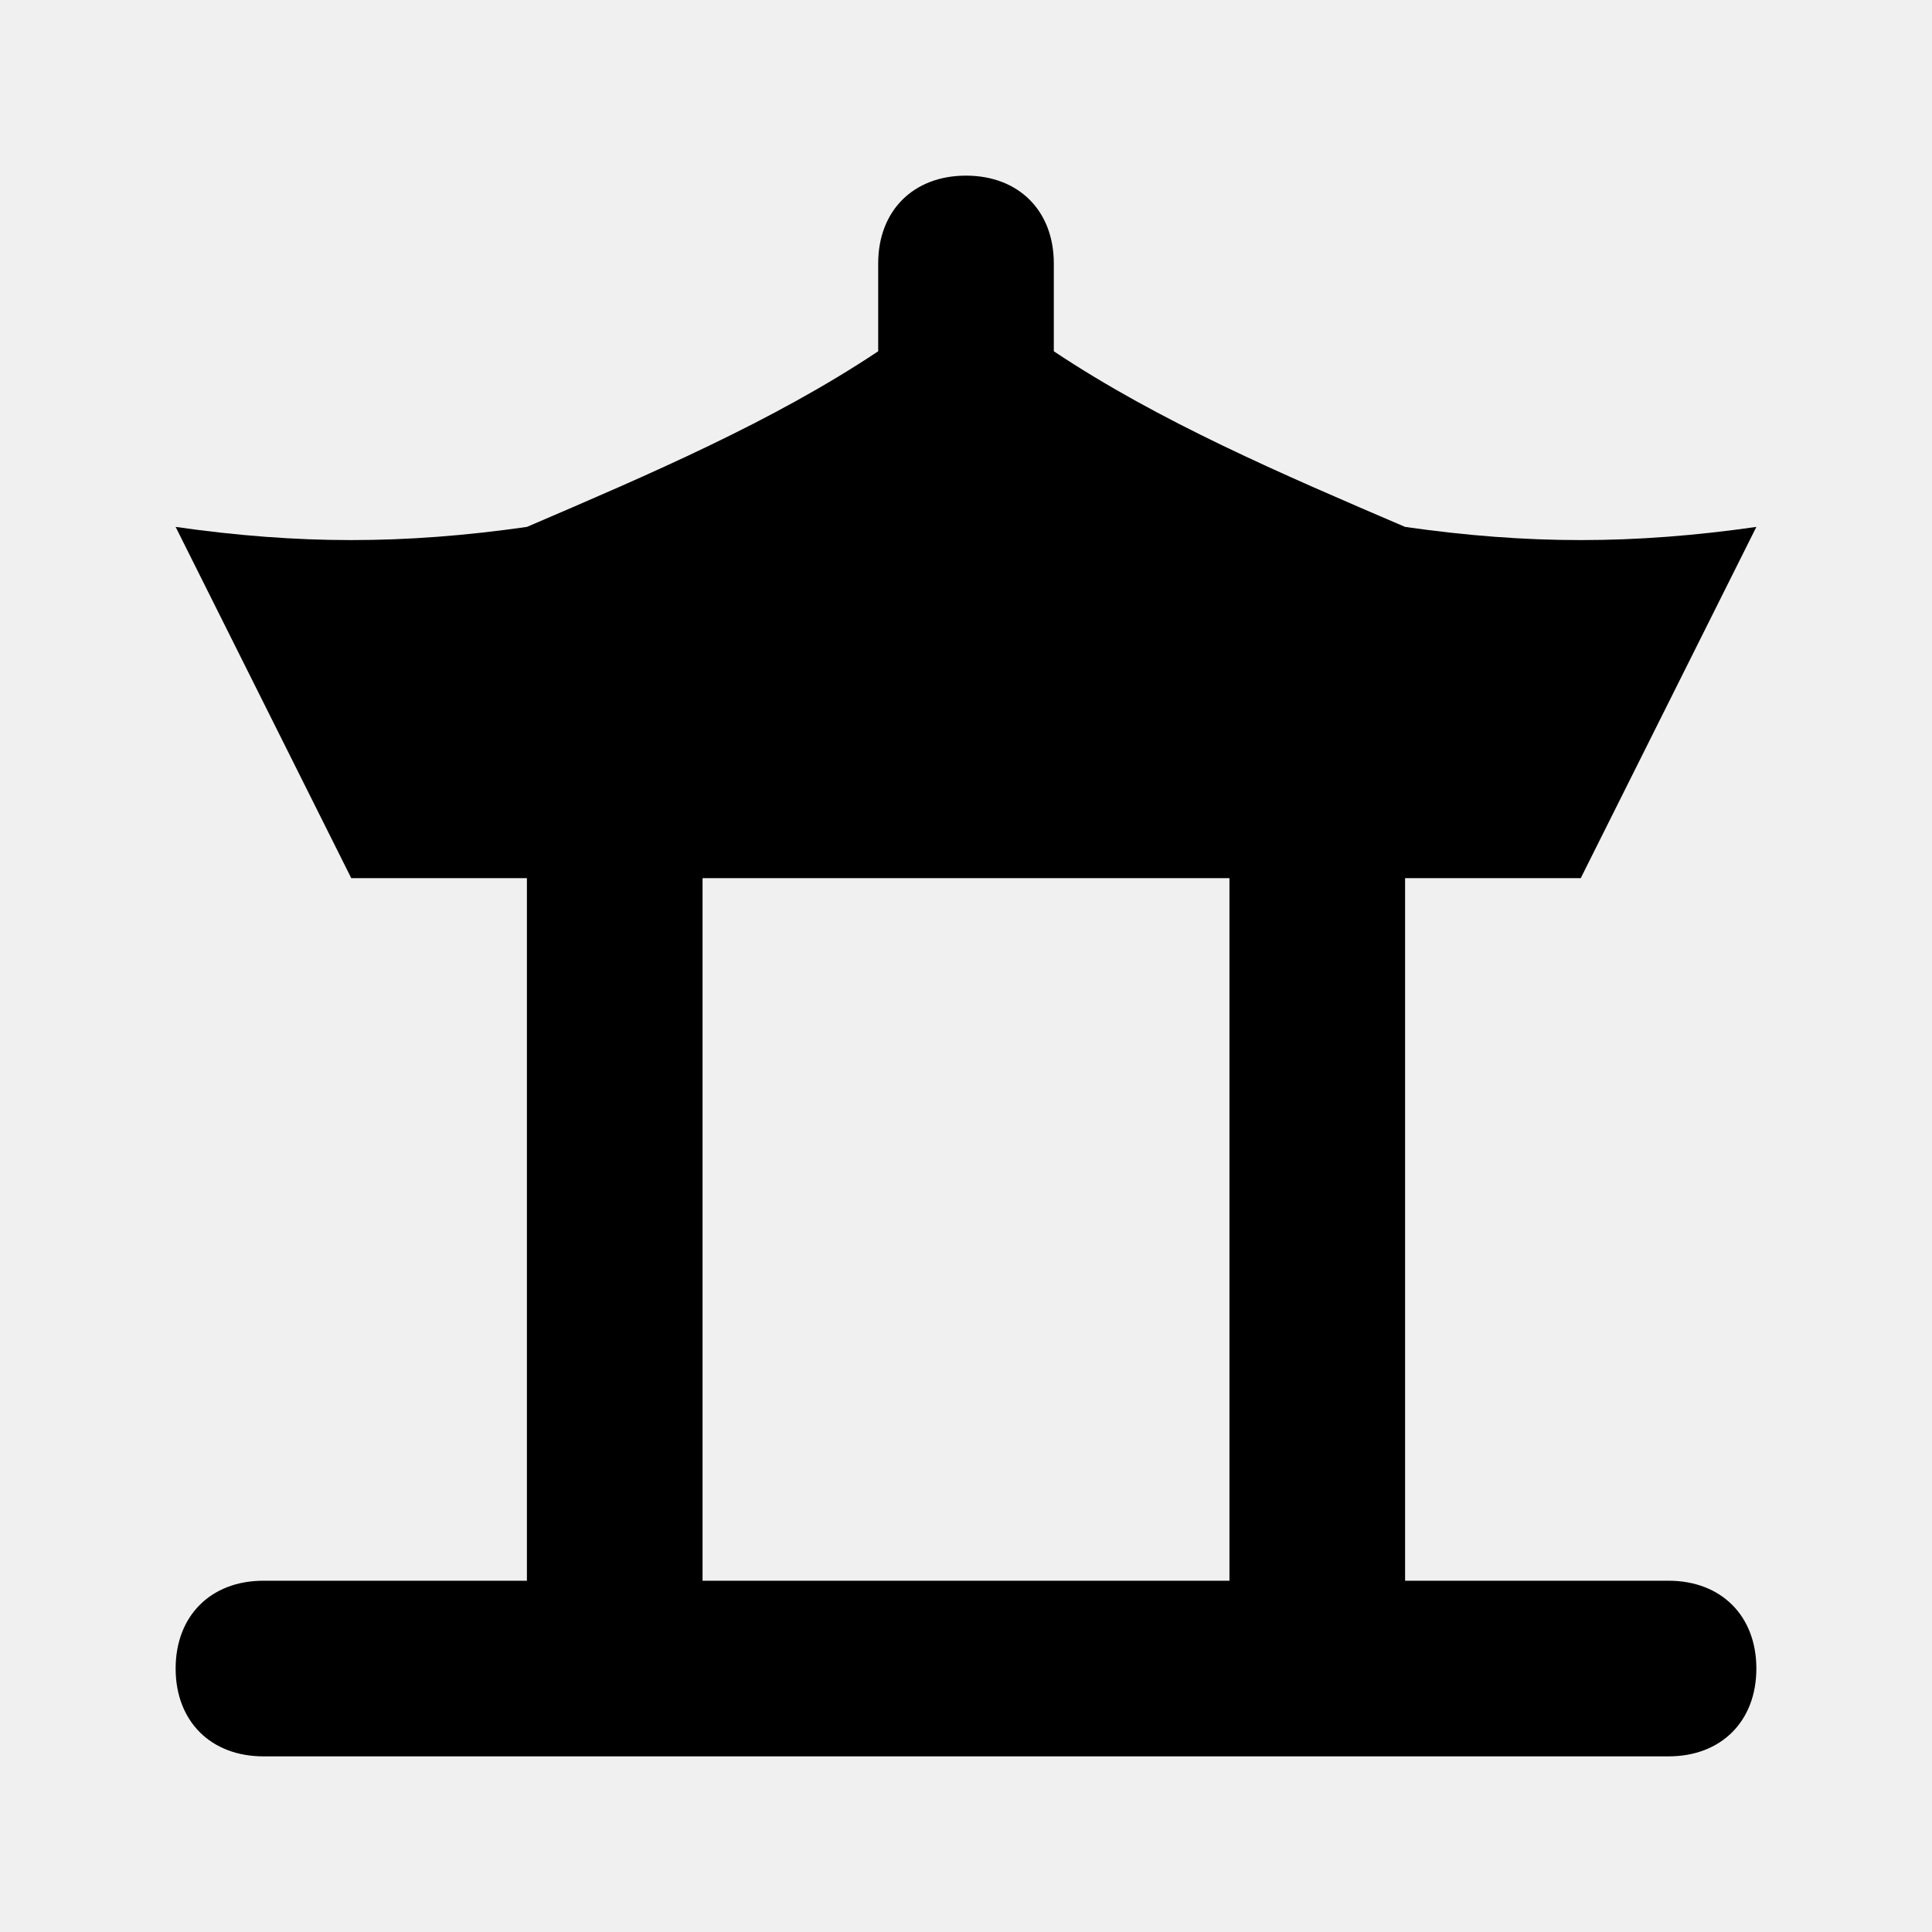
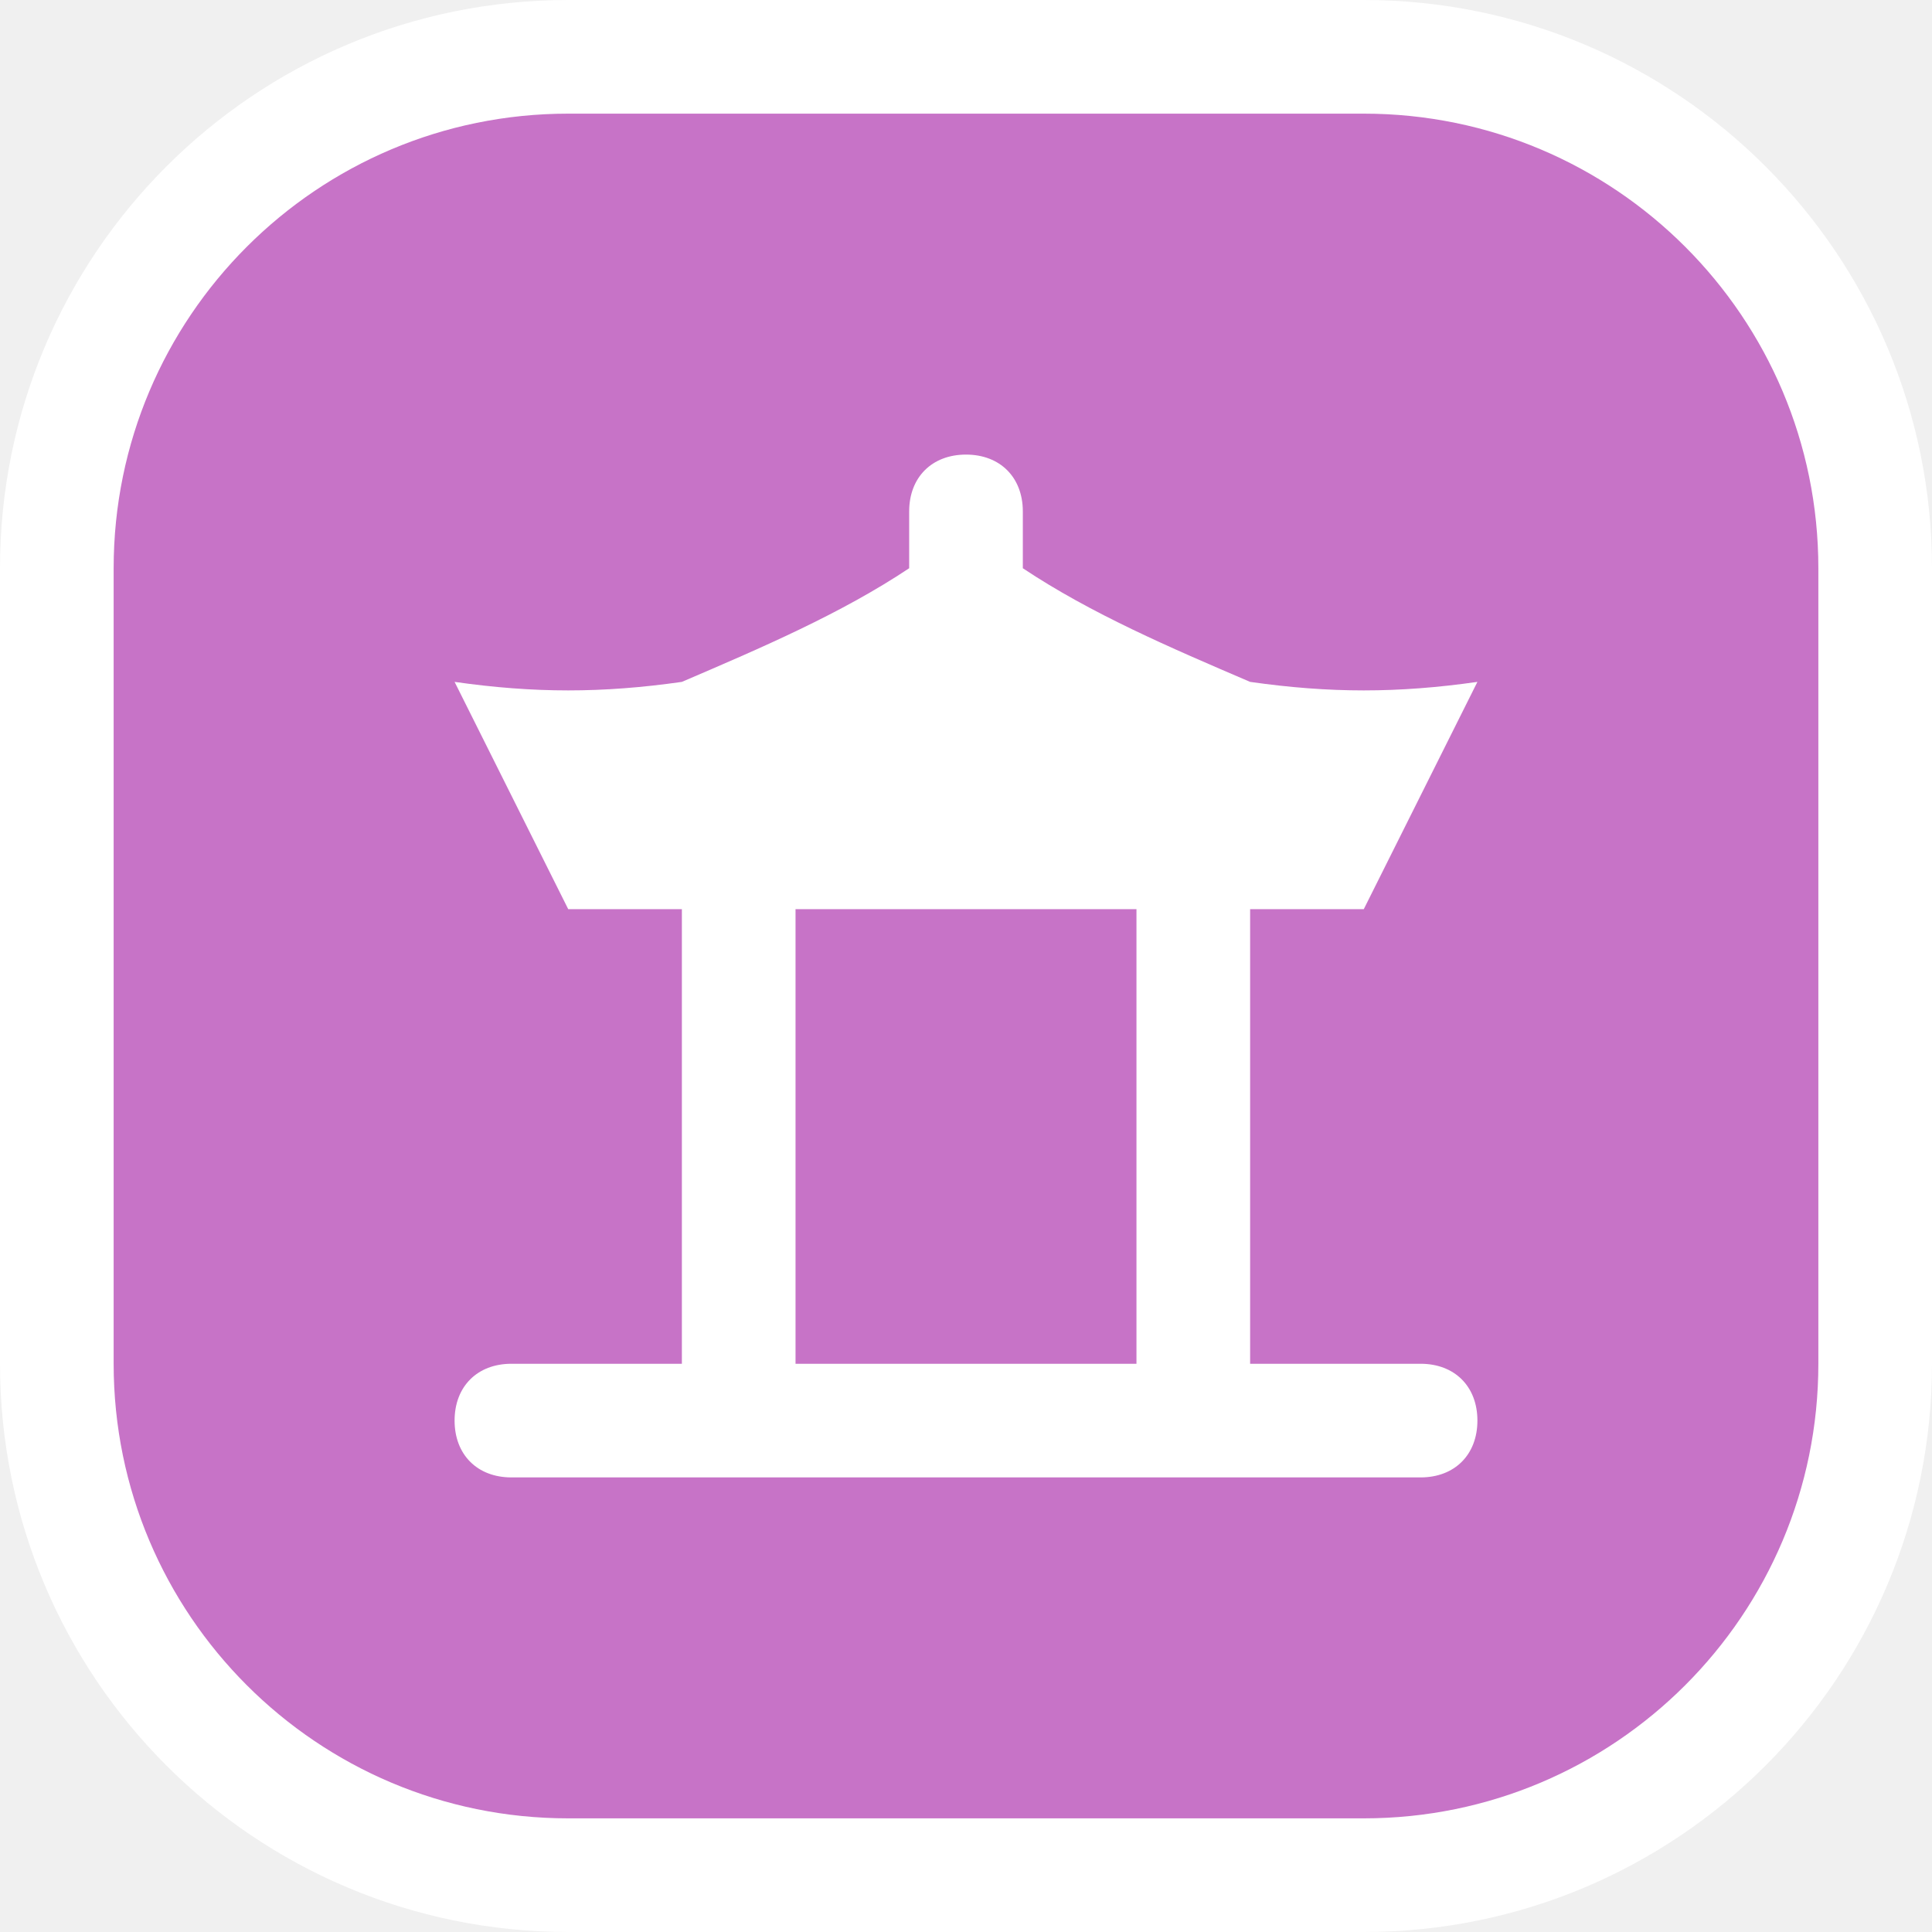
- <svg xmlns="http://www.w3.org/2000/svg" version="1.1" id="landmark-11" width="11px" height="11px" viewBox="0 0 11 11">
-   <path d="M9.5,9H8V5h1l1-2C9.3,3.1,8.7,3.1,8,3C7.3,2.7,6.6,2.4,6,2V1.5C6,1.2,5.8,1,5.5,1S5,1.2,5,1.5V2C4.4,2.4,3.7,2.7,3,3  C2.3,3.1,1.7,3.1,1,3l1,2h1v4H1.5C1.2,9,1,9.2,1,9.5S1.2,10,1.5,10h8C9.8,10,10,9.8,10,9.5S9.8,9,9.5,9z M7,9H4V5h3V9z" />
+ <svg xmlns="http://www.w3.org/2000/svg" viewBox="0 0 17 17" height="17" width="17">
+   <rect fill="none" x="0" y="0" width="17" height="17" />
+   <rect x="1" y="1" rx="4" ry="4" width="15" height="15" stroke="#ffffff" style="stroke-linejoin:round;stroke-miterlimit:4;" fill="#ffffff" stroke-width="2" />
+   <rect x="1" y="1" width="15" height="15" rx="4" ry="4" fill="#c773c7" />
+   <path fill="#ffffff" transform="translate(3 3)" d="M9.5,9H8V5h1l1-2C9.3,3.1,8.7,3.1,8,3C7.3,2.7,6.6,2.4,6,2V1.5C6,1.2,5.8,1,5.5,1S5,1.2,5,1.5V2C4.4,2.4,3.7,2.7,3,3  C2.3,3.1,1.7,3.1,1,3l1,2h1v4H1.5C1.2,9,1,9.2,1,9.5S1.2,10,1.5,10h8C9.8,10,10,9.8,10,9.5S9.8,9,9.5,9z M7,9H4V5h3V9z" />
</svg>
